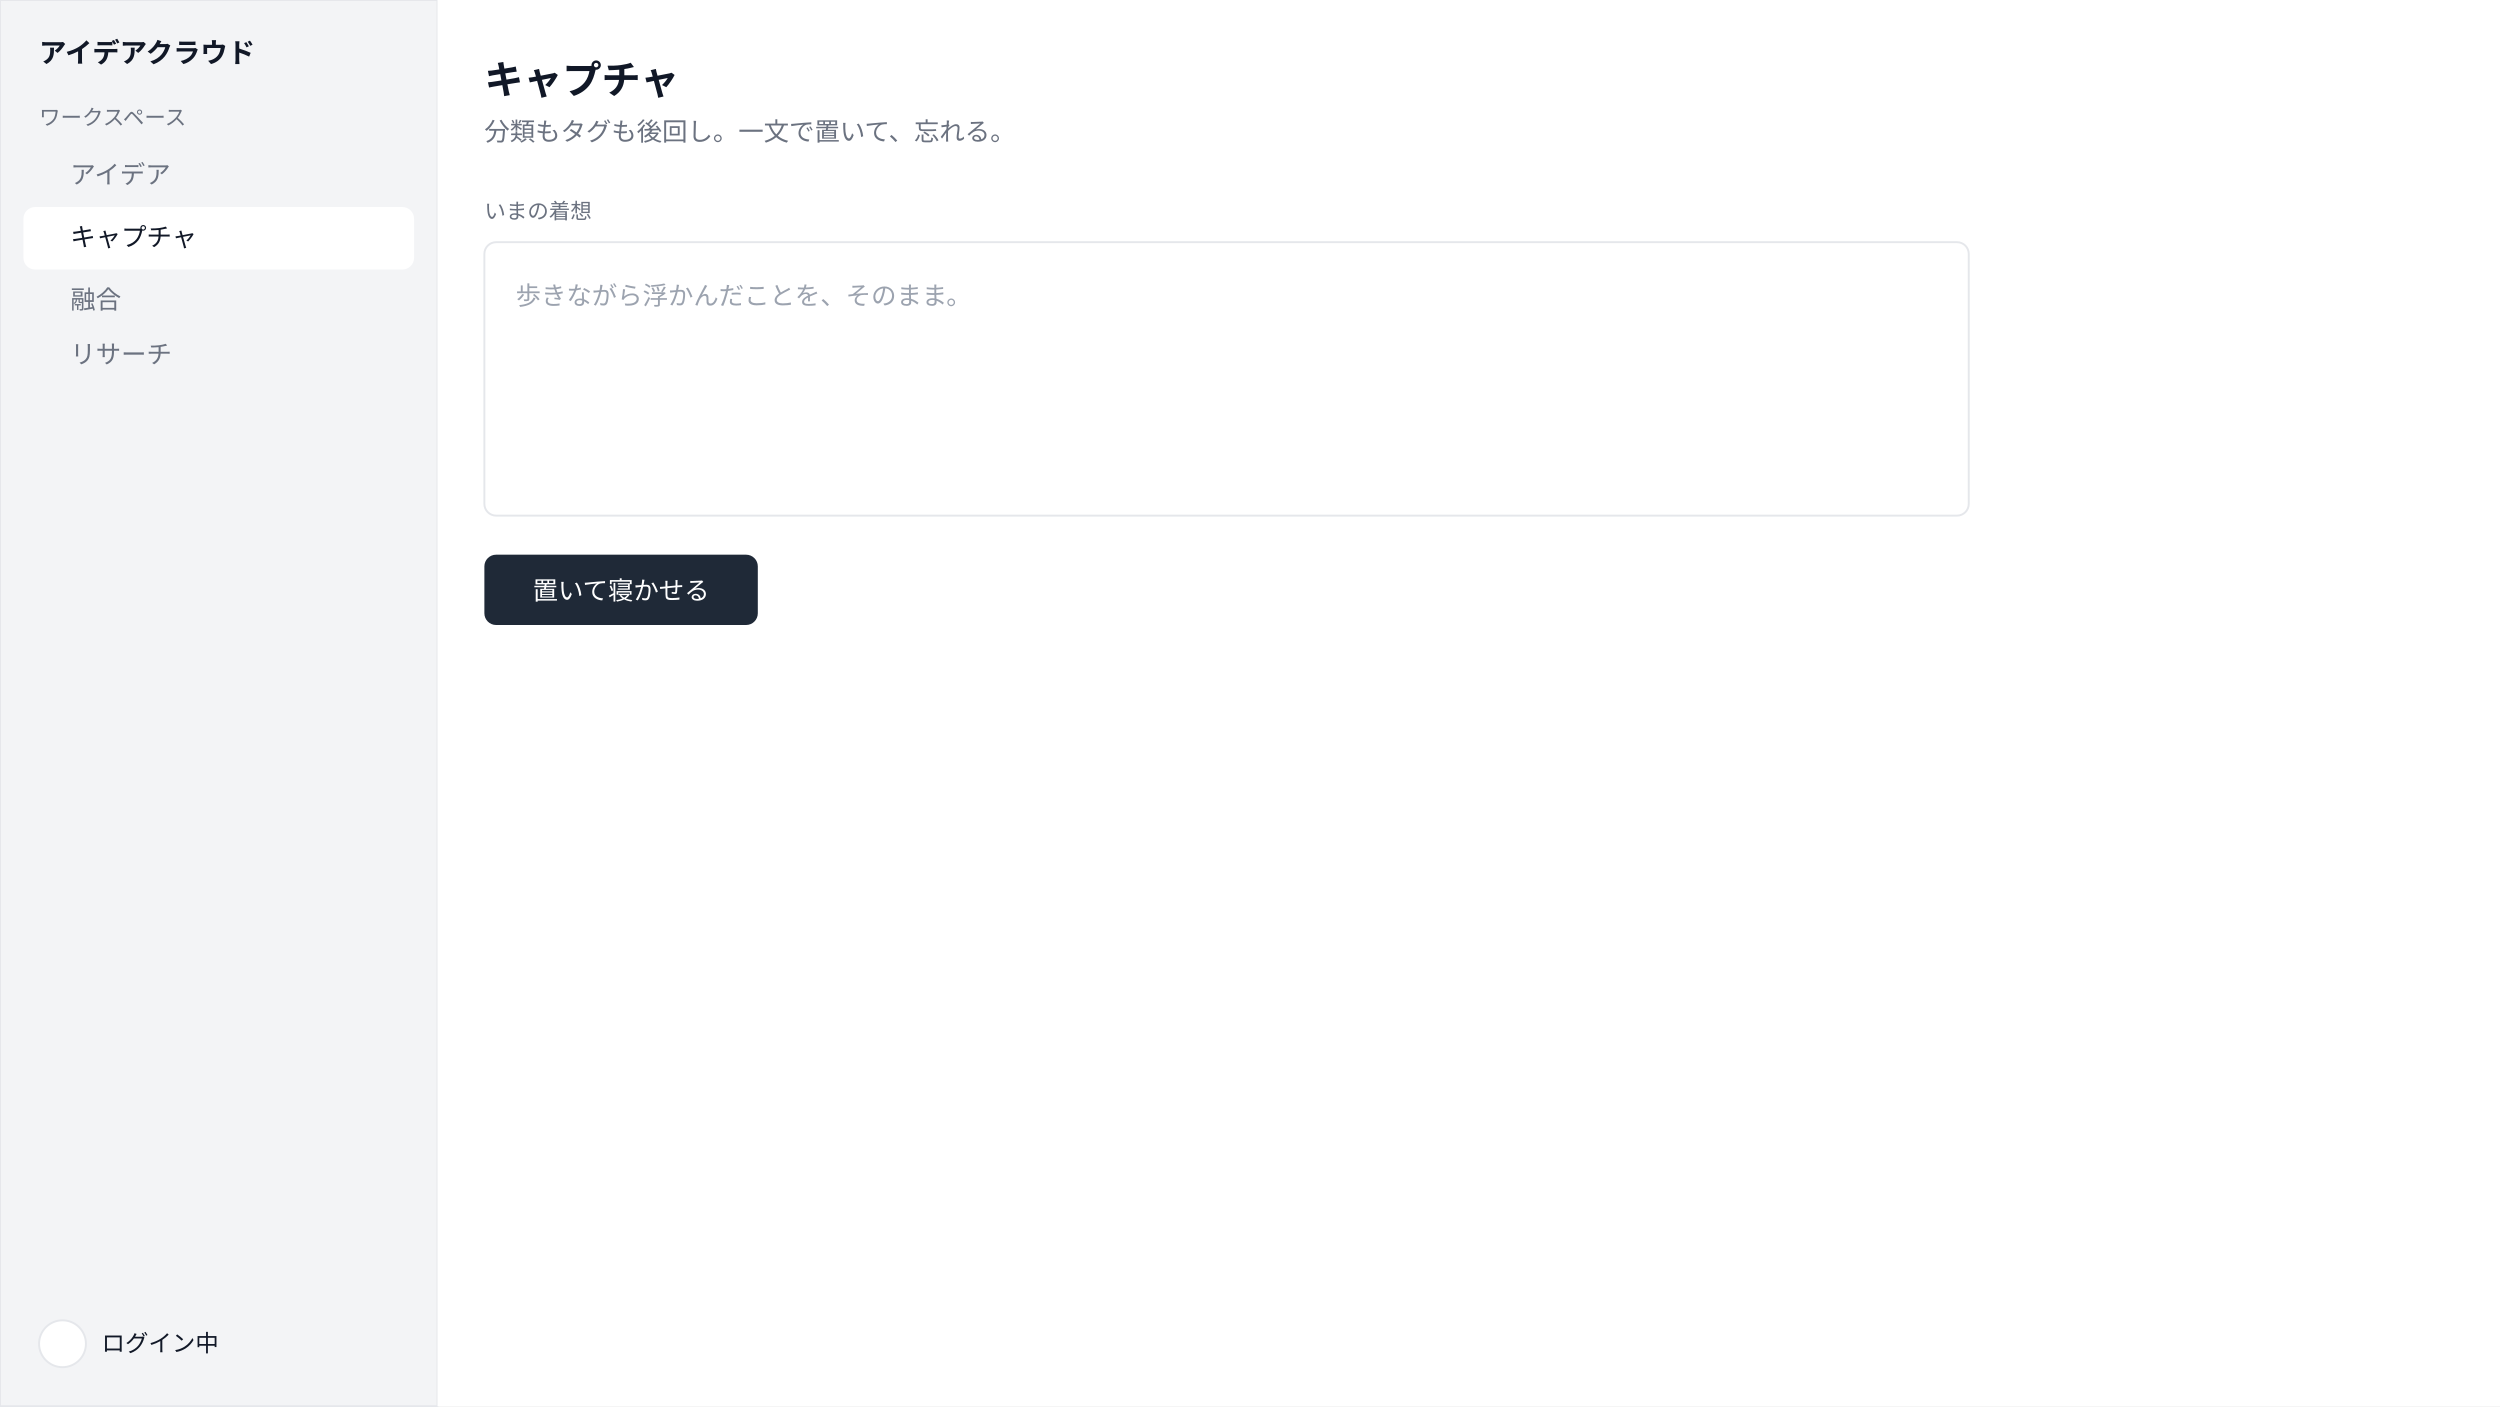
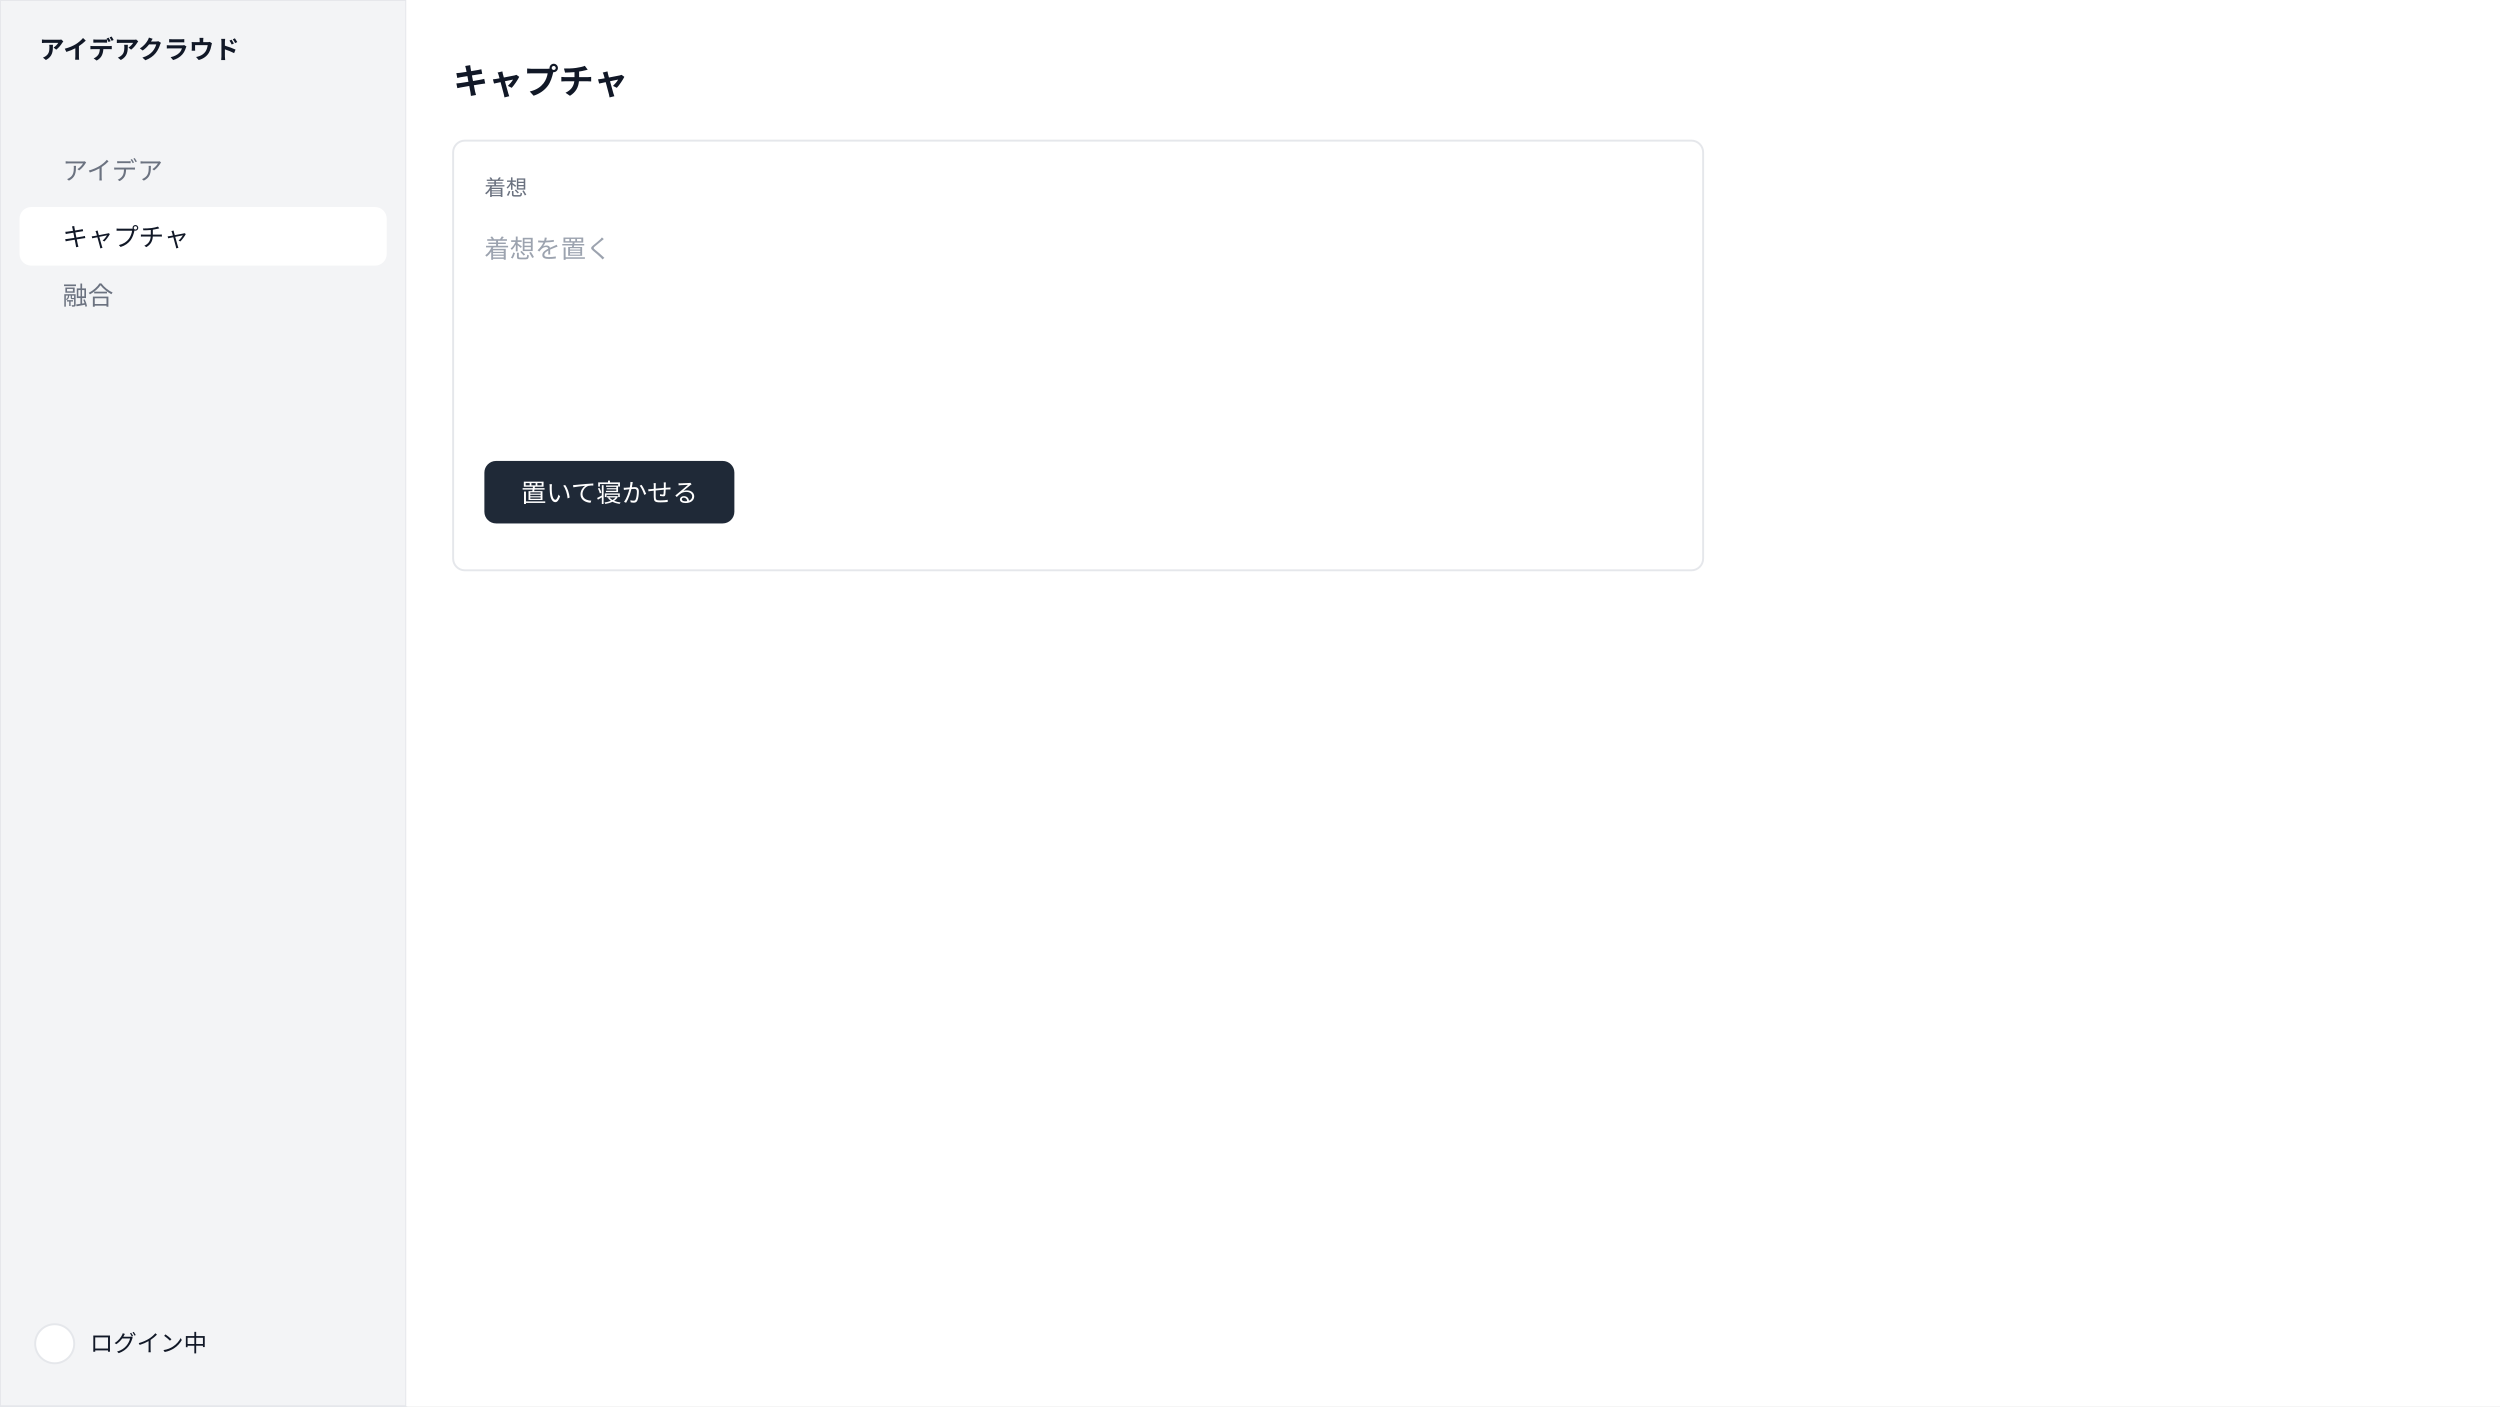
<svg xmlns="http://www.w3.org/2000/svg" width="1280" height="720" viewBox="0 0 1280 720" font-family="Inter, IBM Plex Sans JP, sans-serif">
  <rect width="1280" height="720" fill="#F3F4F6" />
-   <rect x="0" y="0" width="224" height="720" fill="#F3F4F6" stroke="#E5E7EB" />
-   <text x="20" y="32" font-size="14" fill="#111827" font-weight="600">アイデアクラウド</text>
-   <text x="20" y="64" font-size="11" fill="#6B7280">ワークスペース</text>
-   <text x="36" y="94" font-size="13" fill="#6B7280">アイデア</text>
-   <rect x="12" y="106" width="200" height="32" rx="6" fill="#ffffff" />
-   <text x="36" y="126" font-size="13" fill="#111827" font-weight="500">キャプチャ</text>
-   <text x="36" y="158" font-size="13" fill="#6B7280">融合</text>
-   <text x="36" y="186" font-size="13" fill="#6B7280">リサーチ</text>
-   <circle cx="32" cy="688" r="12" fill="#ffffff" stroke="#E5E7EB" />
-   <text x="52" y="692" font-size="12" fill="#111827">ログイン中</text>
-   <rect x="224" y="0" width="1056" height="720" fill="#ffffff" />
-   <text x="248" y="48" font-size="20" fill="#111827" font-weight="600">キャプチャ</text>
-   <text x="248" y="72" font-size="13" fill="#6B7280">分類もタグも後回し。一文で置いて、忘れる。</text>
-   <text x="248" y="112" font-size="11" fill="#6B7280">いまの着想</text>
-   <rect x="248" y="124" width="760" height="140" rx="6" fill="#ffffff" stroke="#E5E7EB" />
-   <text x="264" y="156" font-size="13" fill="#9CA3AF">歩きながら浮かんだことを、そのまま。</text>
-   <rect x="248" y="284" width="140" height="36" rx="6" fill="#1F2937" />
-   <text x="318" y="307" font-size="13" fill="#ffffff" font-weight="500" text-anchor="middle">置いて寝かせる</text>
+   <rect x="0" y="0" width="208" height="720" fill="#F3F4F6" stroke="#E5E7EB" />
+   <text x="20" y="30" font-size="13" fill="#111827" font-weight="600">アイデアクラウド</text>
+   <text x="32" y="92" font-size="13" fill="#6B7280">アイデア</text>
+   <rect x="10" y="106" width="188" height="30" rx="6" fill="#ffffff" />
+   <text x="32" y="126" font-size="13" fill="#111827" font-weight="500">キャプチャ</text>
+   <text x="32" y="156" font-size="13" fill="#6B7280">融合</text>
+   <circle cx="28" cy="688" r="10" fill="#ffffff" stroke="#E5E7EB" />
+   <text x="46" y="692" font-size="12" fill="#111827">ログイン中</text>
+   <rect x="208" y="0" width="1072" height="720" fill="#ffffff" />
+   <text x="232" y="48" font-size="18" fill="#111827" font-weight="600">キャプチャ</text>
+   <rect x="232" y="72" width="640" height="220" rx="6" fill="#ffffff" stroke="#E5E7EB" />
+   <text x="248" y="100" font-size="11" fill="#6B7280">着想</text>
+   <text x="248" y="132" font-size="13" fill="#9CA3AF">着想を置く</text>
+   <rect x="248" y="236" width="128" height="32" rx="6" fill="#1F2937" />
+   <text x="312" y="257" font-size="13" fill="#ffffff" font-weight="500" text-anchor="middle">置いて寝かせる</text>
</svg>
